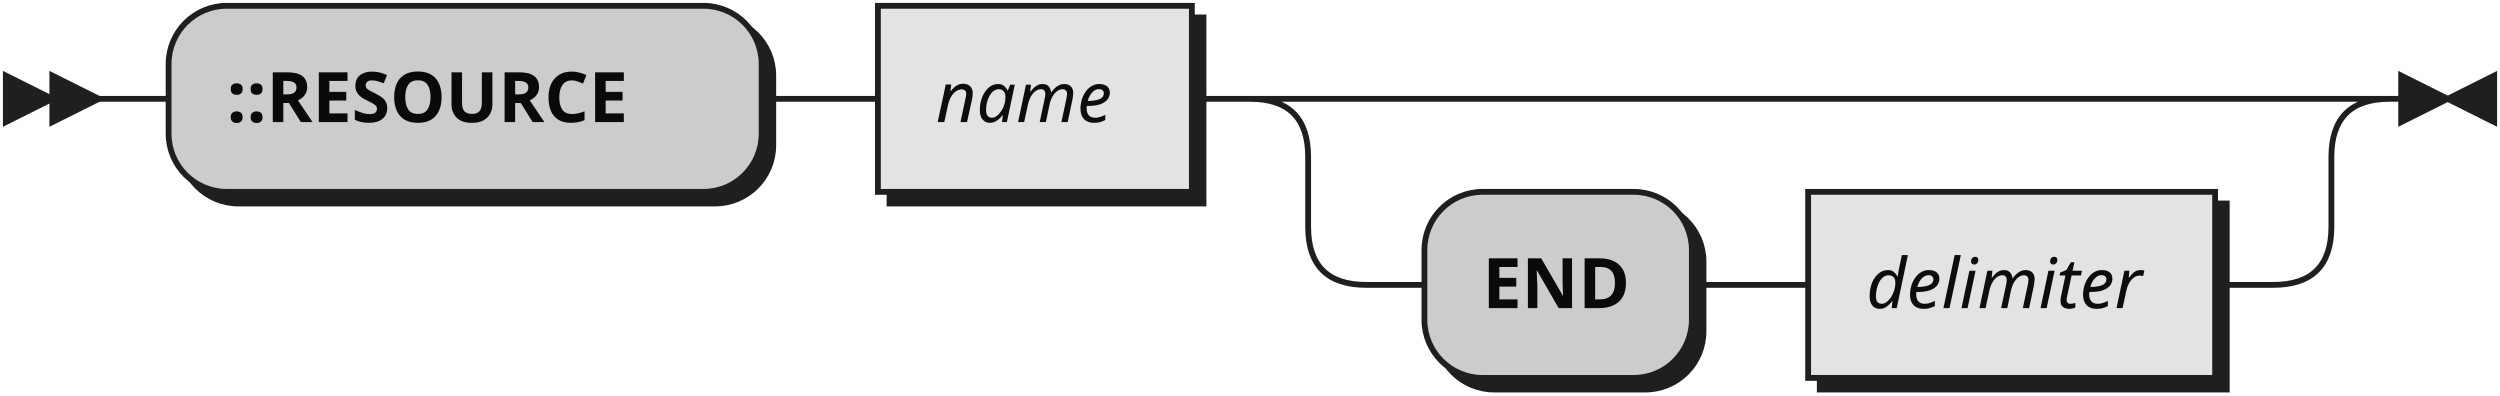
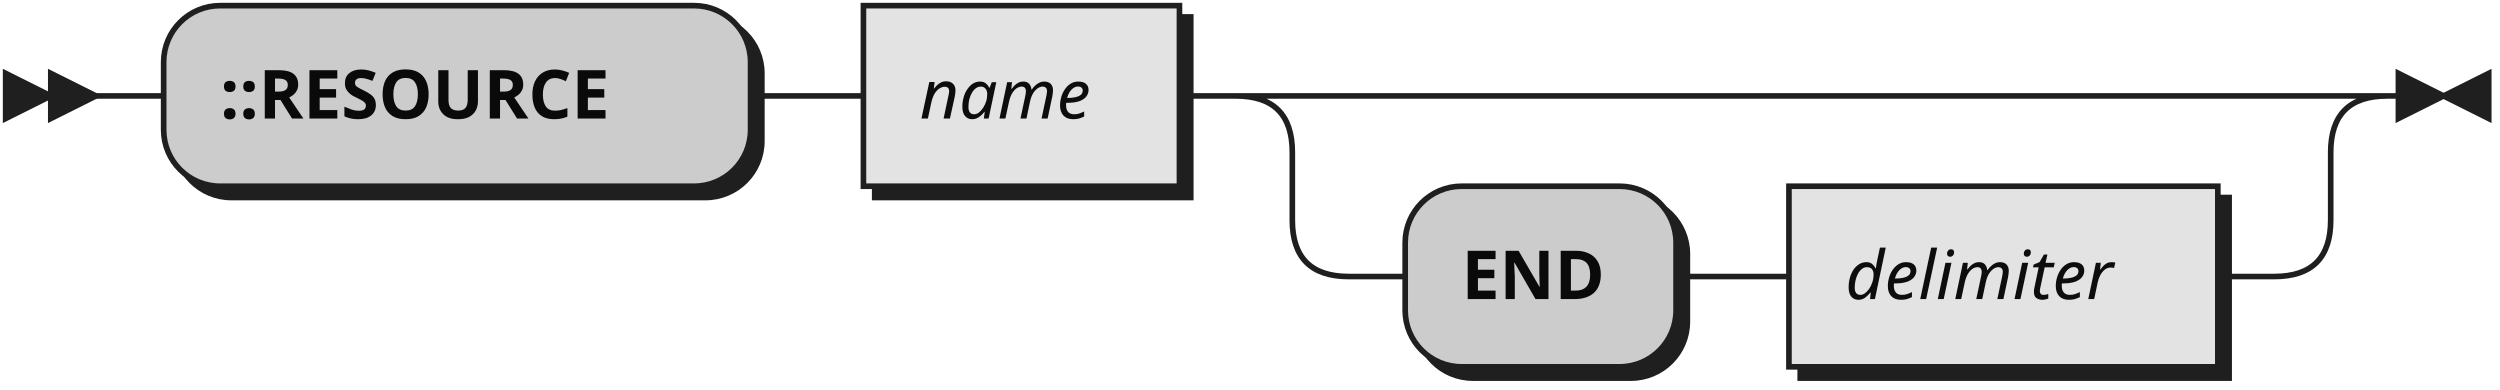
- <svg xmlns="http://www.w3.org/2000/svg" width="430" height="68">
+ <svg xmlns="http://www.w3.org/2000/svg" width="443" height="69">
  <defs>
    <style type="text/css">
-                @namespace "http://www.w3.org/2000/svg";
-                .line                 {fill: none; stroke: #1F1F1F;}
-                .bold-line            {stroke: #0A0A0A; shape-rendering: crispEdges; stroke-width:
-                2; }
-                .thin-line            {stroke: #0F0F0F; shape-rendering: crispEdges}
-                .filled               {fill: #1F1F1F; stroke: none;}
-                text.terminal         {font-family: Verdana, Sans-serif;
-                font-size: 12px;
-                fill: #0A0A0A;
-                font-weight: bold;
-                }
-                text.nonterminal      {font-family: Verdana, Sans-serif; font-style: italic;
-                font-size: 12px;
-                fill: #0D0D0D;
-                }
-                text.regexp           {font-family: Verdana, Sans-serif;
-                font-size: 12px;
-                fill: #0F0F0F;
-                }
-                rect, circle, polygon {fill: #1F1F1F; stroke: #1F1F1F;}
-                rect.terminal         {fill: #CCCCCC; stroke: #1F1F1F;}
-                rect.nonterminal      {fill: #E3E3E3; stroke: #1F1F1F;}
-                rect.text             {fill: none; stroke: none;}    
-                polygon.regexp        {fill: #EFEFEF; stroke: #1F1F1F;}
-                
-             </style>
+     @namespace "http://www.w3.org/2000/svg";
+     .line                 {fill: none; stroke: #1F1F1F;}
+     .bold-line            {stroke: #0A0A0A; shape-rendering: crispEdges; stroke-width: 2; }
+     .thin-line            {stroke: #0F0F0F; shape-rendering: crispEdges}
+     .filled               {fill: #1F1F1F; stroke: none;}
+     text.terminal         {font-family: Verdana, Sans-serif;
+                             font-size: 12px;
+                             fill: #0A0A0A;
+                             font-weight: bold;
+                           }
+     text.nonterminal      {font-family: Verdana, Sans-serif; font-style: italic;
+                             font-size: 12px;
+                             fill: #0D0D0D;
+                             font-weight: normal;
+                           }
+     text.regexp           {font-family: Verdana, Sans-serif;
+                             font-size: 12px;
+                             fill: #0F0F0F;
+                             font-weight: normal;
+                           }
+     rect, circle, polygon {fill: #1F1F1F; stroke: #1F1F1F;}
+     rect.terminal         {fill: #CCCCCC; stroke: #1F1F1F;}
+     rect.nonterminal      {fill: #E3E3E3; stroke: #1F1F1F;}
+     rect.text             {fill: none; stroke: none;}    
+     polygon.regexp        {fill: #EFEFEF; stroke: #1F1F1F;}
+   </style>
  </defs>
  <polygon points="9 17 1 13 1 21" />
  <polygon points="17 17 9 13 9 21" />
-   <rect x="31" y="3" width="102" height="32" rx="10" />
-   <rect x="29" y="1" width="102" height="32" class="terminal" rx="10" />
+   <rect x="31" y="3" width="104" height="32" rx="10" />
+   <rect x="29" y="1" width="104" height="32" class="terminal" rx="10" />
  <text class="terminal" x="39" y="21">::RESOURCE</text>
-   <rect x="153" y="3" width="54" height="32" />
-   <rect x="151" y="1" width="54" height="32" class="nonterminal" />
-   <text class="nonterminal" x="161" y="21">name</text>
-   <rect x="247" y="35" width="46" height="32" rx="10" />
-   <rect x="245" y="33" width="46" height="32" class="terminal" rx="10" />
-   <text class="terminal" x="255" y="53">END</text>
-   <rect x="313" y="35" width="70" height="32" />
-   <rect x="311" y="33" width="70" height="32" class="nonterminal" />
-   <text class="nonterminal" x="321" y="53">delimiter</text>
-   <path class="line" d="m17 17 h2 m0 0 h10 m102 0 h10 m0 0 h10 m54 0 h10 m20 0 h10 m0 0 h146 m-176 0 h20 m156 0 h20 m-196 0 q10 0 10 10 m176 0 q0 -10 10 -10 m-186 10 v12 m176 0 v-12 m-176 12 q0 10 10 10 m156 0 q10 0 10 -10 m-166 10 h10 m46 0 h10 m0 0 h10 m70 0 h10 m23 -32 h-3" />
-   <polygon points="421 17 429 13 429 21" />
-   <polygon points="421 17 413 13 413 21" />
+   <rect x="155" y="3" width="56" height="32" />
+   <rect x="153" y="1" width="56" height="32" class="nonterminal" />
+   <text class="nonterminal" x="163" y="21">name</text>
+   <rect x="251" y="35" width="48" height="32" rx="10" />
+   <rect x="249" y="33" width="48" height="32" class="terminal" rx="10" />
+   <text class="terminal" x="259" y="53">END</text>
+   <rect x="319" y="35" width="76" height="32" />
+   <rect x="317" y="33" width="76" height="32" class="nonterminal" />
+   <text class="nonterminal" x="327" y="53">delimiter</text>
+   <path class="line" d="m17 17 h2 m0 0 h10 m104 0 h10 m0 0 h10 m56 0 h10 m20 0 h10 m0 0 h154 m-184 0 h20 m164 0 h20 m-204 0 q10 0 10 10 m184 0 q0 -10 10 -10 m-194 10 v12 m184 0 v-12 m-184 12 q0 10 10 10 m164 0 q10 0 10 -10 m-174 10 h10 m48 0 h10 m0 0 h10 m76 0 h10 m23 -32 h-3" />
+   <polygon points="433 17 441 13 441 21" />
+   <polygon points="433 17 425 13 425 21" />
</svg>
